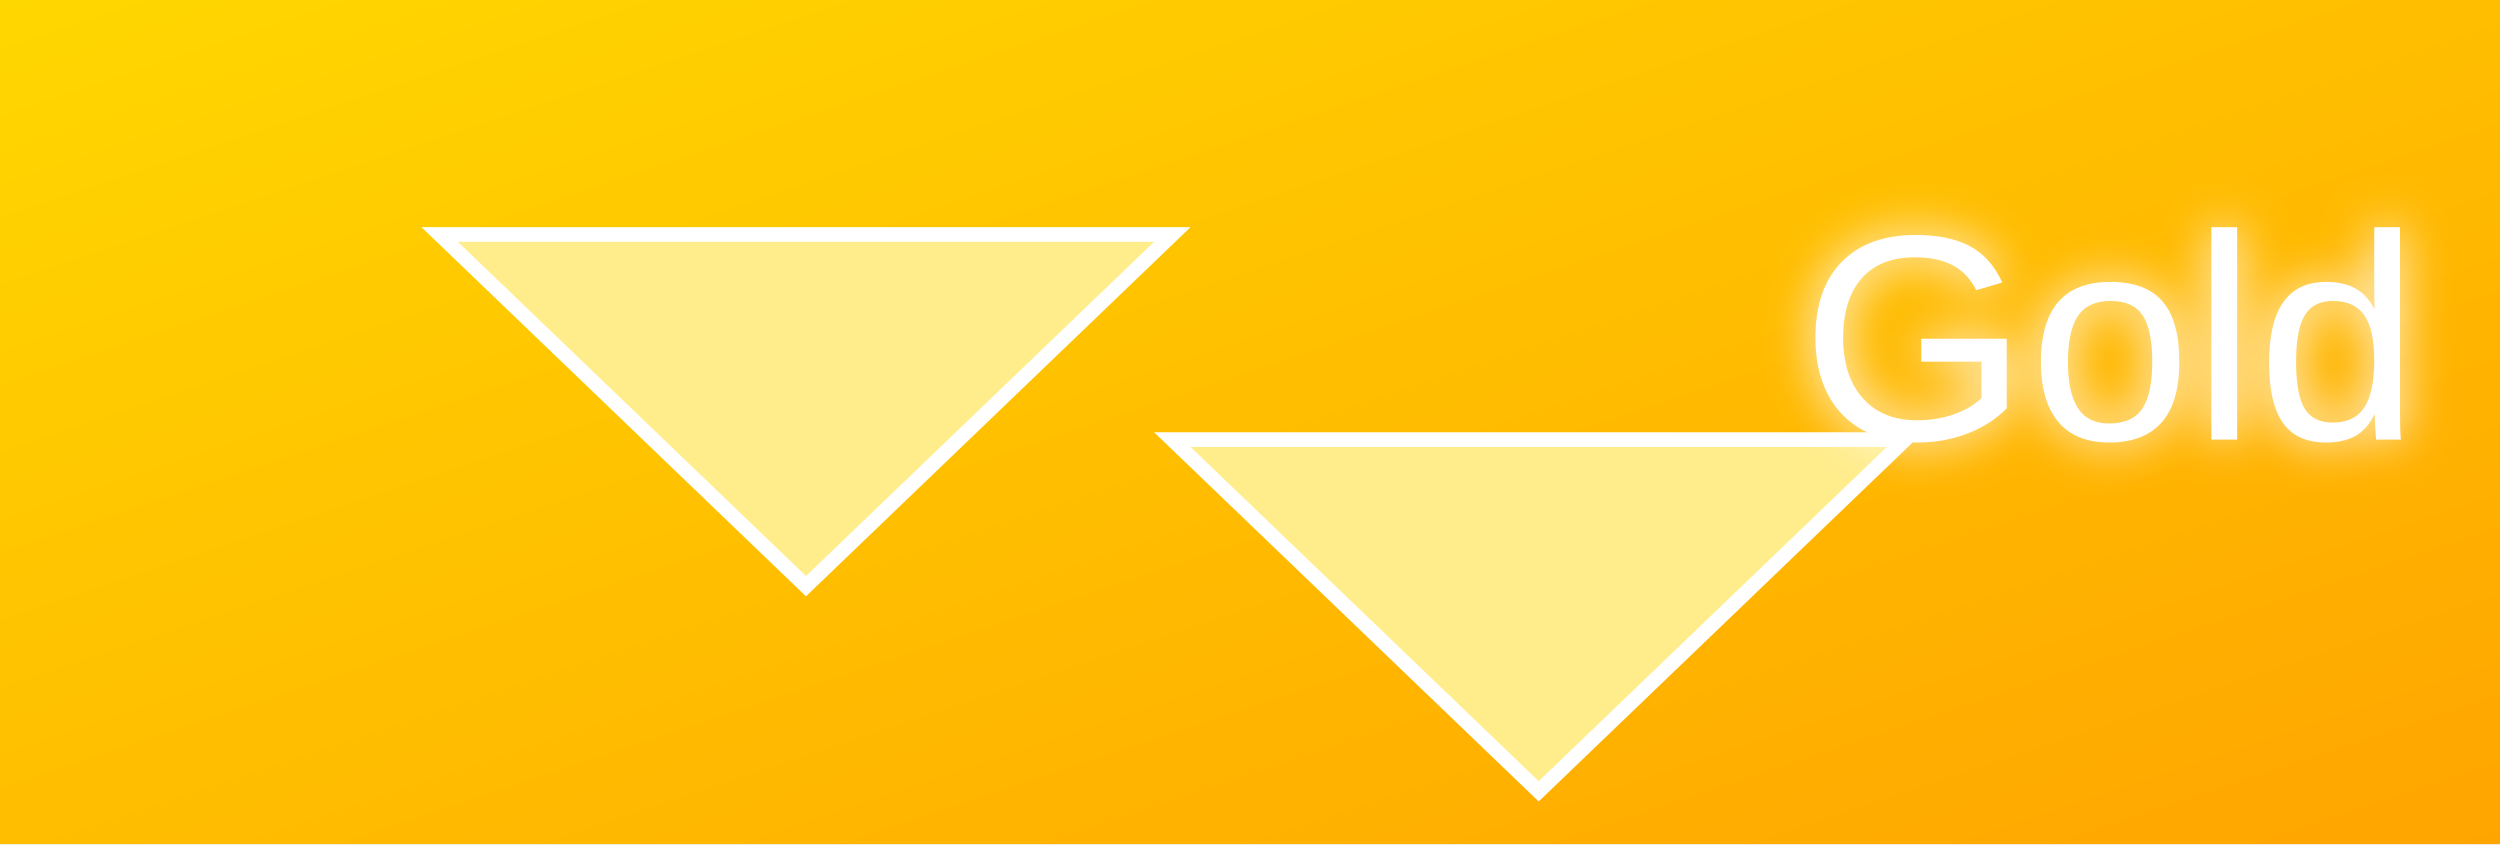
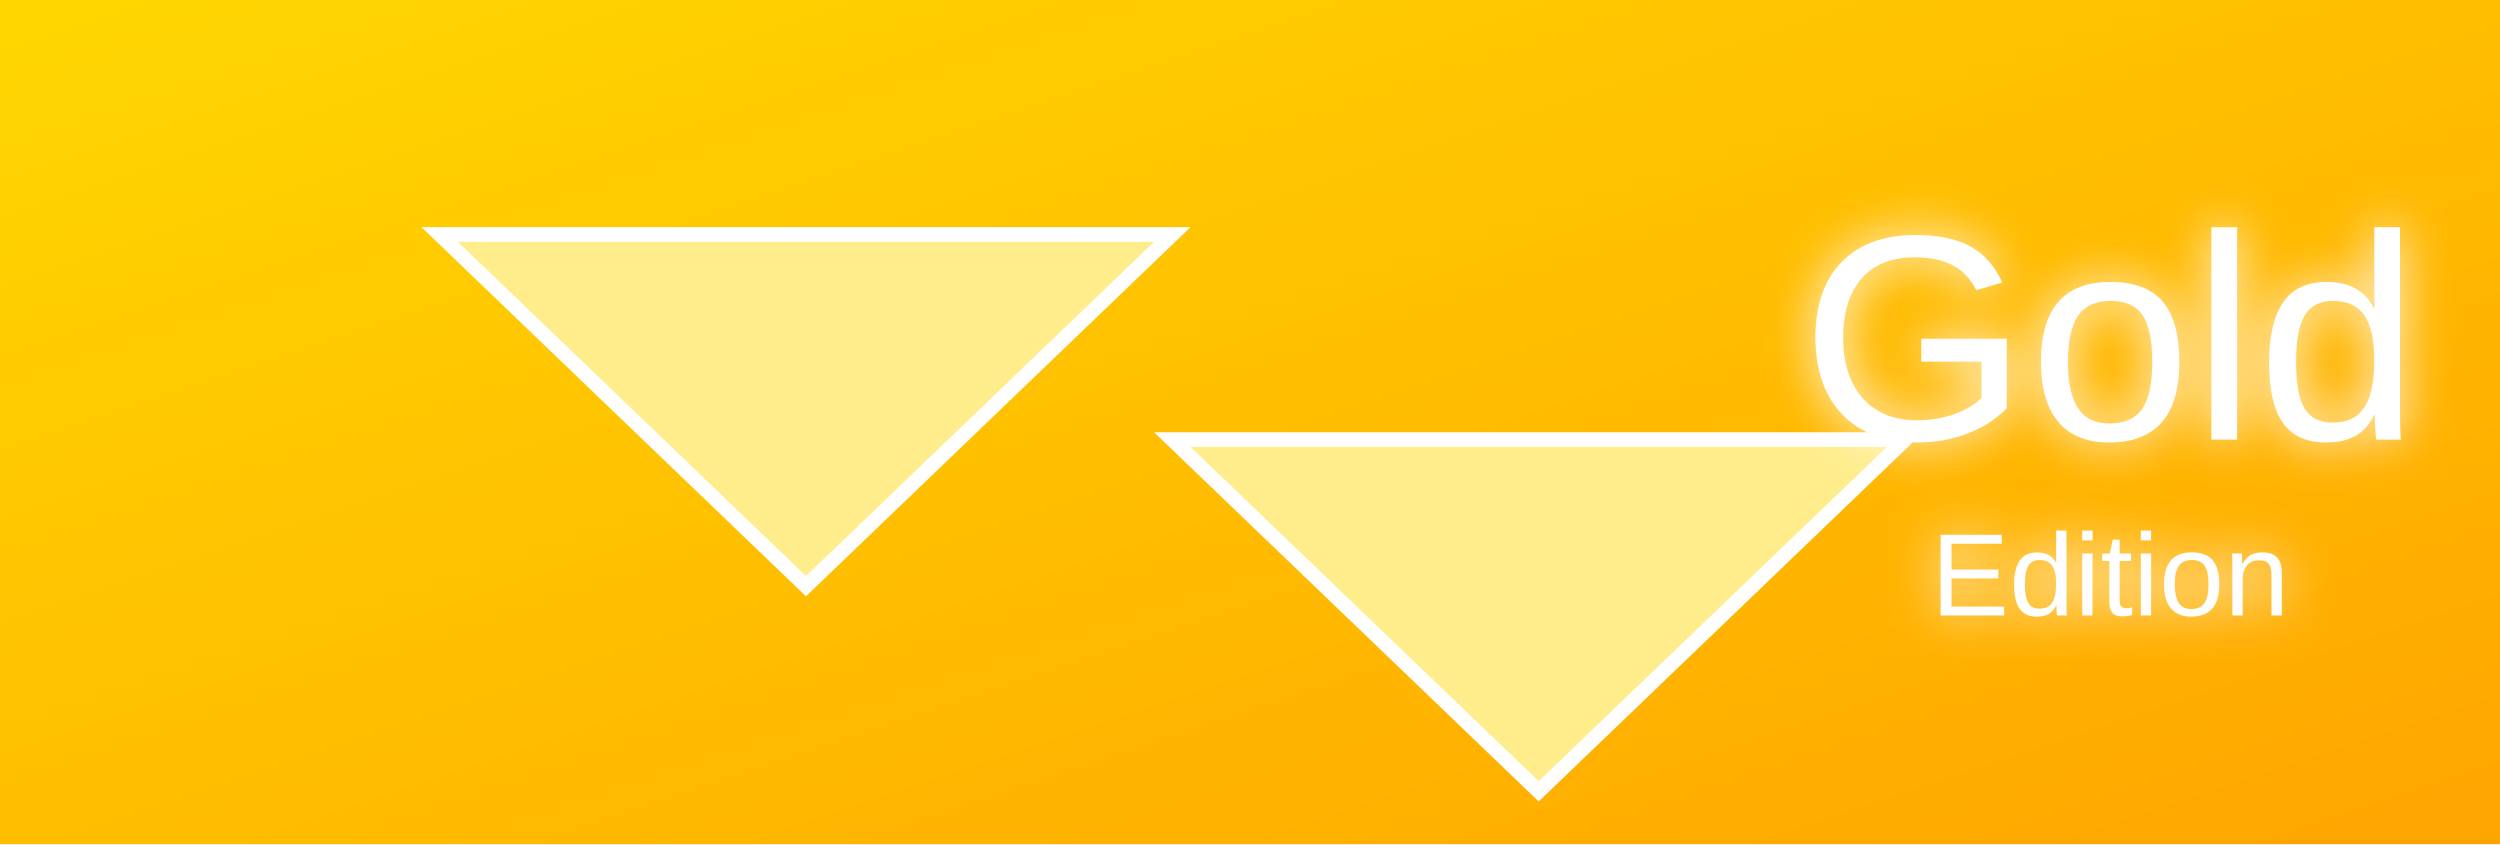
<svg xmlns="http://www.w3.org/2000/svg" width="853" height="288">
  <defs>
    <linearGradient id="gold-gradient" x1="0%" y1="0%" x2="100%" y2="100%">
      <stop offset="0%" style="stop-color:#FFD700;stop-opacity:1" />
      <stop offset="100%" style="stop-color:#FFA500;stop-opacity:1" />
    </linearGradient>
+     <filter id="glow" x="-50%" y="-50%" width="200%" height="200%">
+       <feGaussianBlur stdDeviation="8" result="coloredBlur" />
+       <feMerge>
+         <feMergeNode in="coloredBlur" />
+         <feMergeNode in="SourceGraphic" />
+       </feMerge>
+     </filter>
  </defs>
  <rect width="100%" height="100%" fill="url(#gold-gradient)" />
  <polygon points="150,80 400,80 275,200" fill="#FFEC8B" stroke="#FFFFFF" stroke-width="5" />
  <polygon points="400,150 650,150 525,270" fill="#FFEC8B" stroke="#FFFFFF" stroke-width="5" />
-   <filter id="glow" x="-50%" y="-50%" width="200%" height="200%">
-     <feGaussianBlur stdDeviation="8" result="coloredBlur" />
-     <feMerge>
-       <feMergeNode in="coloredBlur" />
-       <feMergeNode in="SourceGraphic" />
-     </feMerge>
-   </filter>
  <text x="720" y="150" font-family="Arial" font-size="100" fill="white" text-anchor="middle" filter="url(#glow)">
    Gold
  </text>
+   <text x="720" y="210" font-family="Arial" font-size="40" fill="white" text-anchor="middle" filter="url(#glow)">
+     Edition
+   </text>
</svg>
